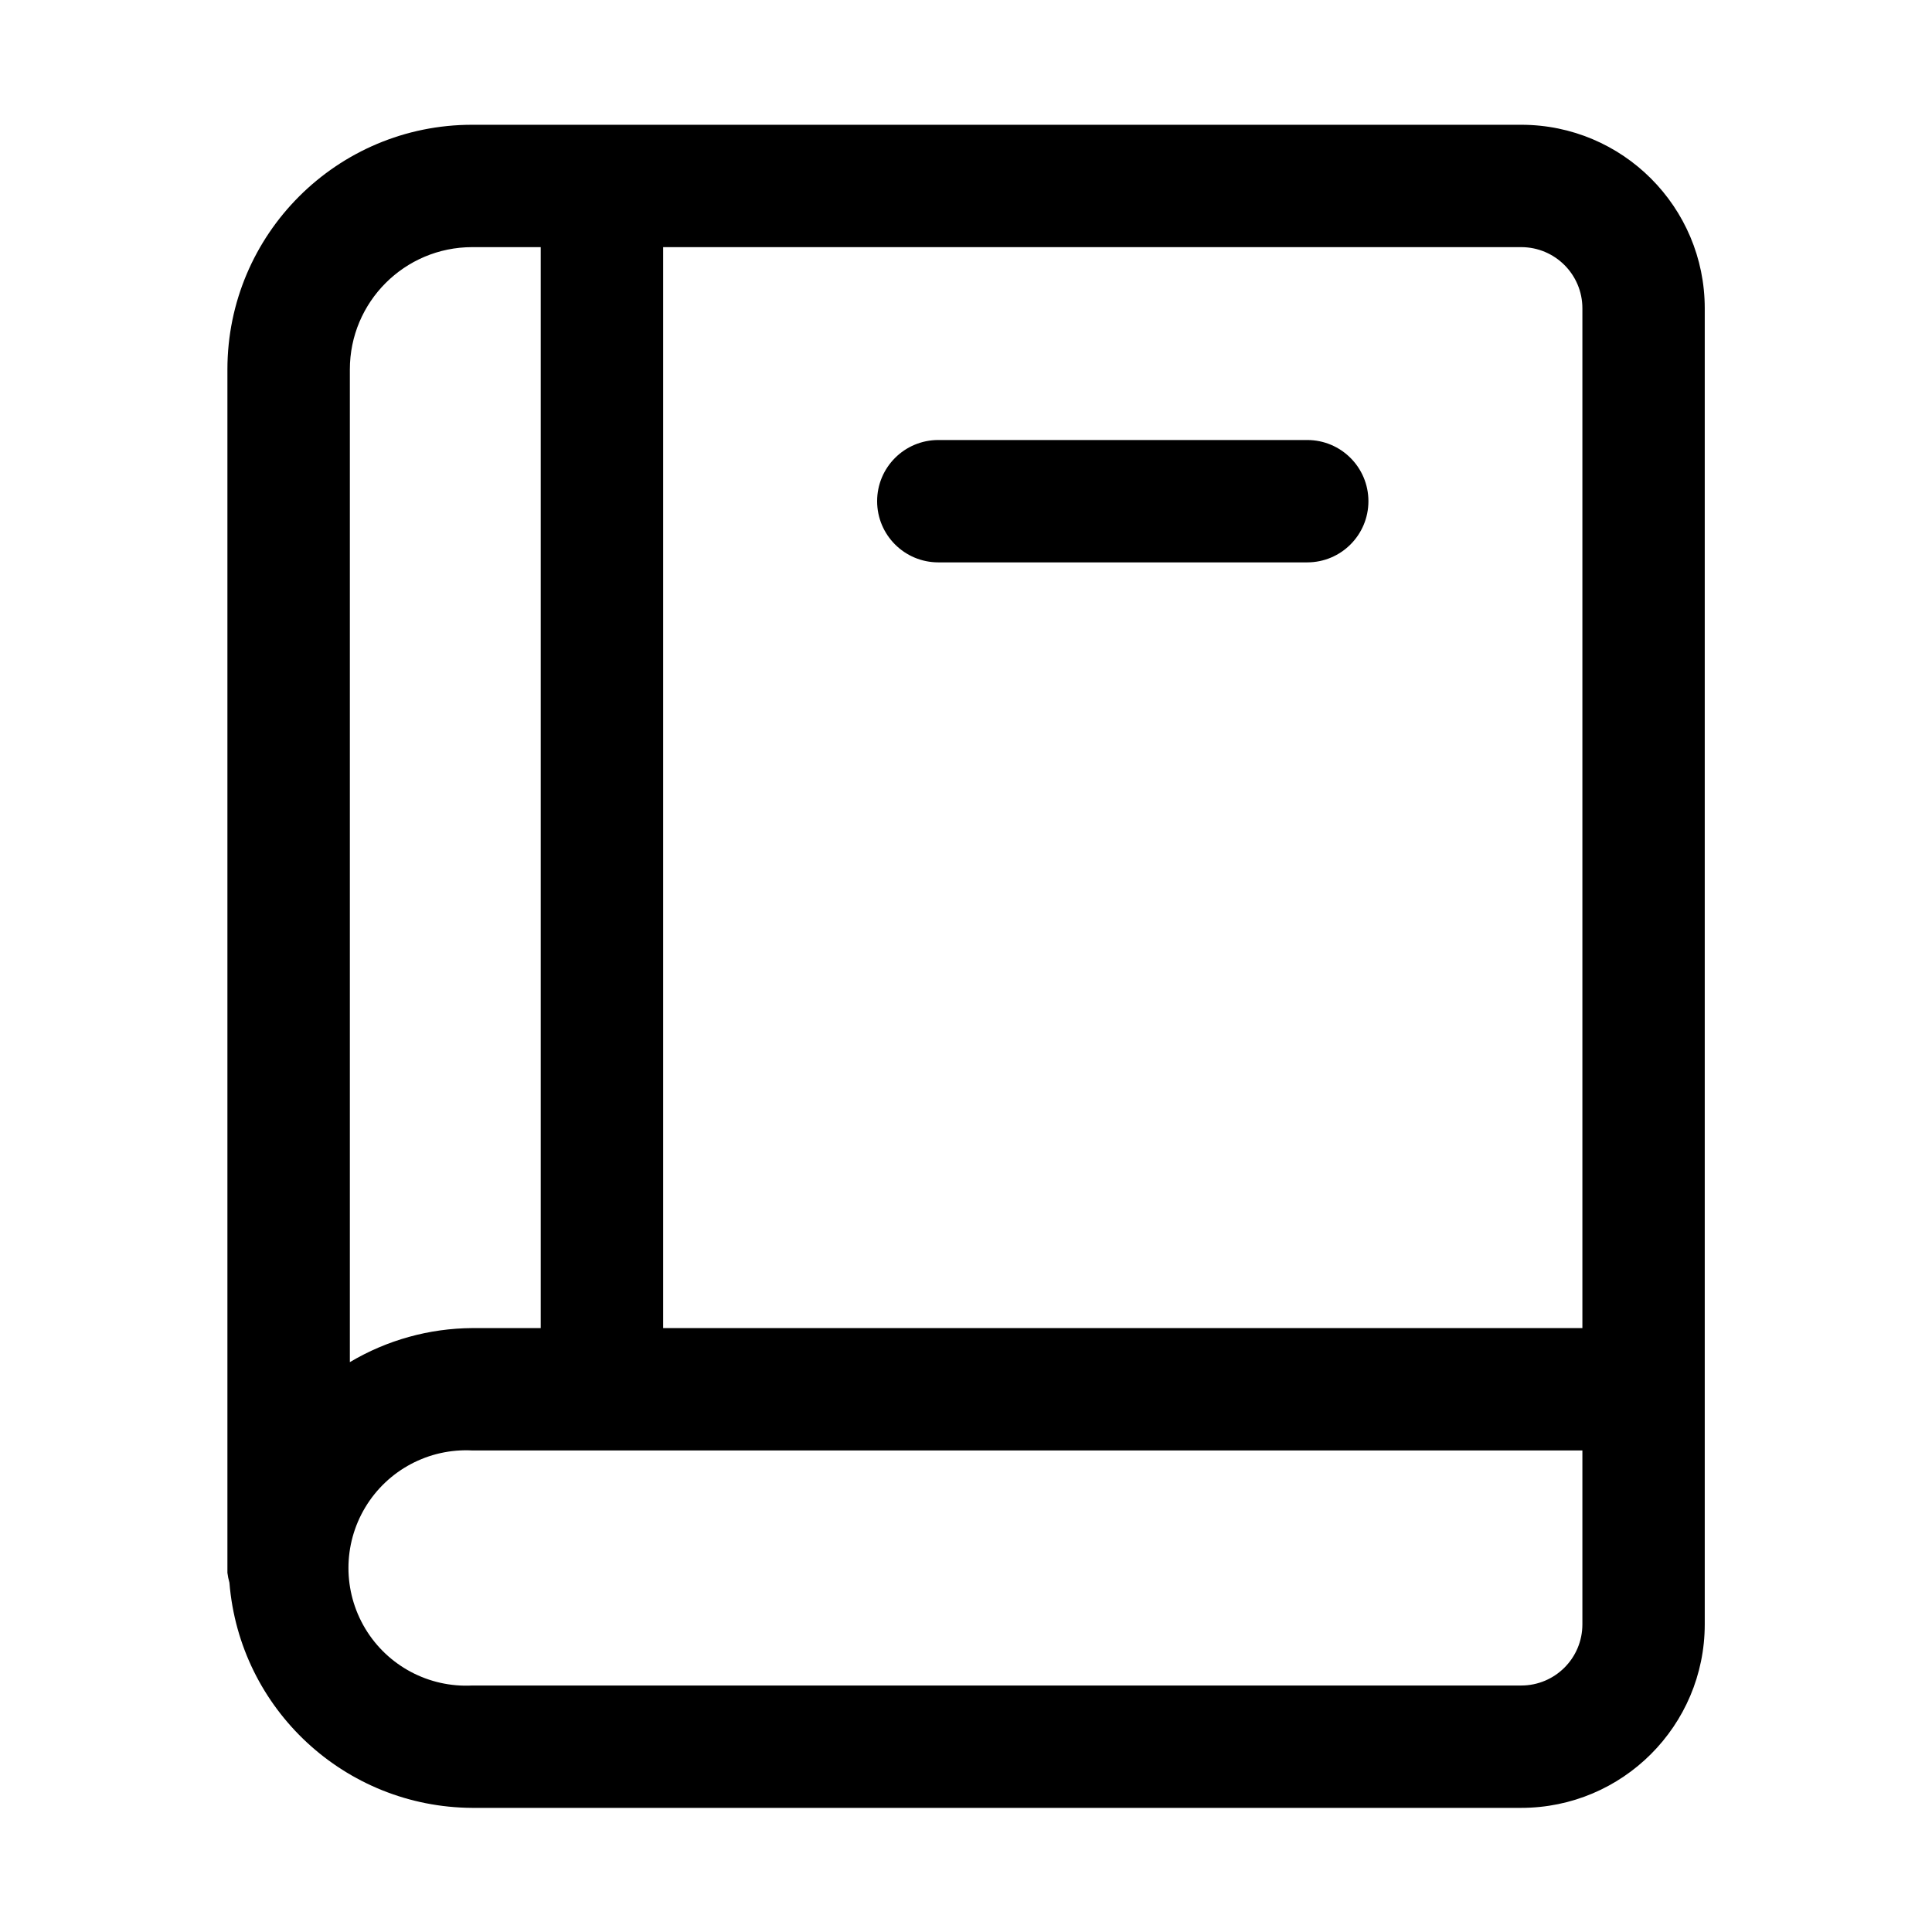
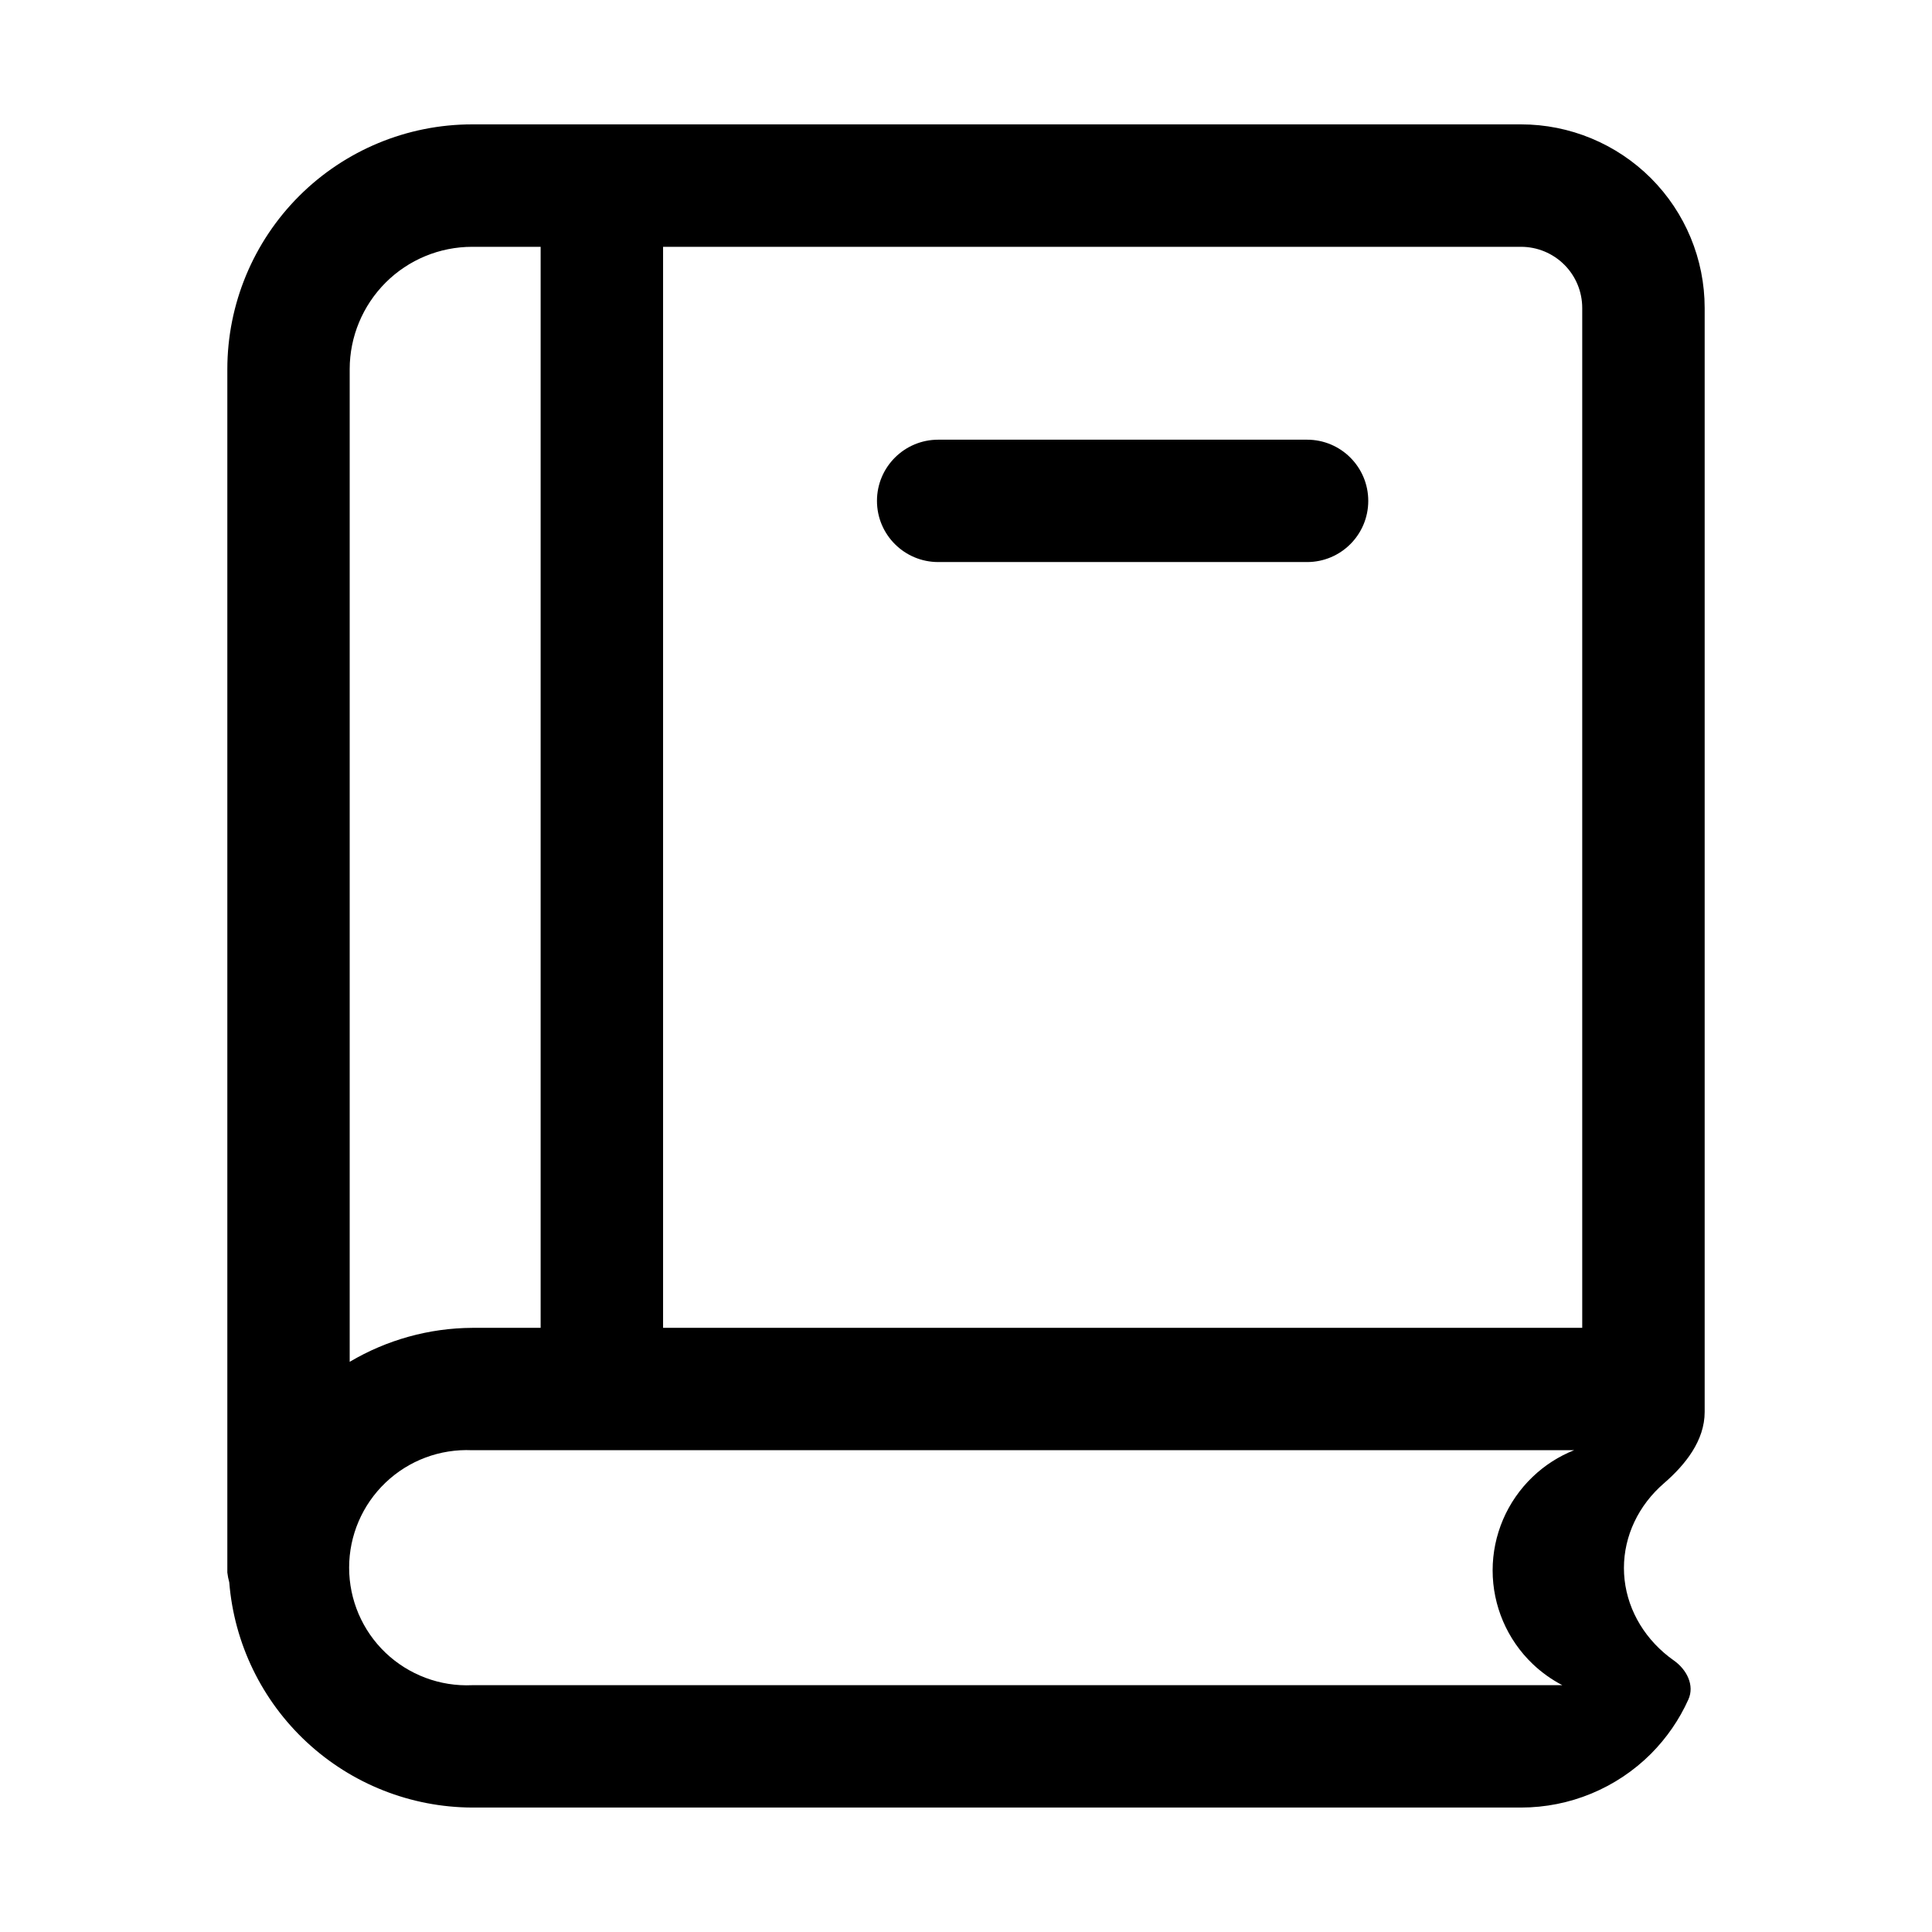
- <svg xmlns="http://www.w3.org/2000/svg" width="24" height="24" viewBox="0 0 24 24">
-   <path d="M18.897 1.55H5.867a3.04 3.04 0 0 0-3.042 3.04v14.948a.822.822 0 0 0 .025.122 3.042 3.042 0 0 0 3.016 2.798h13.03a2.281 2.281 0 0 0 2.281-2.28V3.83a2.28 2.28 0 0 0-2.28-2.28Zm.76 2.28v12.668H8.238V3.07h10.659a.76.76 0 0 1 .76.76Zm-13.79-.76h.85v13.428h-.85a3.007 3.007 0 0 0-1.521.423V4.591a1.52 1.52 0 0 1 1.52-1.521Zm13.03 17.868H5.867a1.462 1.462 0 1 1 0-2.92h13.79v2.16c0 .42-.34.76-.76.76ZM10.896 6.226c0-.42.34-.76.76-.76h4.583a.76.76 0 1 1 0 1.52h-4.583a.76.76 0 0 1-.76-.76Z" />
+ <svg xmlns="http://www.w3.org/2000/svg" width="24" height="24" viewBox="0 0 24 24" fill="black">
+   <path fill-rule="evenodd" clip-rule="evenodd" d="M18.895 1.545H5.865C5.058 1.545 4.285 1.866 3.715 2.436C3.145 3.006 2.824 3.78 2.824 4.586V19.535C2.829 19.576 2.837 19.617 2.848 19.657C2.909 20.416 3.253 21.125 3.812 21.643C4.37 22.161 5.103 22.451 5.865 22.454H18.895C19.5 22.454 20.08 22.214 20.508 21.787C20.704 21.59 20.861 21.362 20.973 21.113C21.054 20.935 20.952 20.739 20.793 20.627C20.75 20.597 20.709 20.565 20.67 20.531C20.353 20.256 20.173 19.876 20.173 19.478C20.173 19.081 20.353 18.7 20.67 18.426C20.938 18.194 21.176 17.894 21.176 17.54V3.826C21.176 3.221 20.936 2.641 20.508 2.213C20.08 1.786 19.5 1.545 18.895 1.545ZM19.655 16.495V3.826C19.655 3.624 19.575 3.431 19.433 3.289C19.29 3.146 19.097 3.066 18.895 3.066H8.237V16.495H19.655ZM6.716 3.066H5.865C5.462 3.066 5.075 3.226 4.79 3.511C4.505 3.797 4.344 4.183 4.344 4.586V16.917C4.805 16.644 5.33 16.498 5.865 16.495H6.716V3.066ZM4.789 20.531C5.078 20.806 5.466 20.952 5.865 20.934L19.408 20.934C19.274 20.864 19.15 20.776 19.039 20.67C18.722 20.367 18.542 19.947 18.542 19.508C18.542 19.069 18.722 18.649 19.039 18.346C19.189 18.202 19.365 18.09 19.554 18.015H5.865C5.466 17.997 5.078 18.142 4.789 18.418C4.5 18.694 4.337 19.075 4.337 19.474C4.337 19.873 4.5 20.255 4.789 20.531Z" />
+   <path d="M10.894 6.222C10.894 5.802 11.235 5.462 11.655 5.462H16.237C16.657 5.462 16.997 5.802 16.997 6.222C16.997 6.642 16.657 6.982 16.237 6.982H11.655C11.235 6.982 10.894 6.642 10.894 6.222Z" />
</svg>
